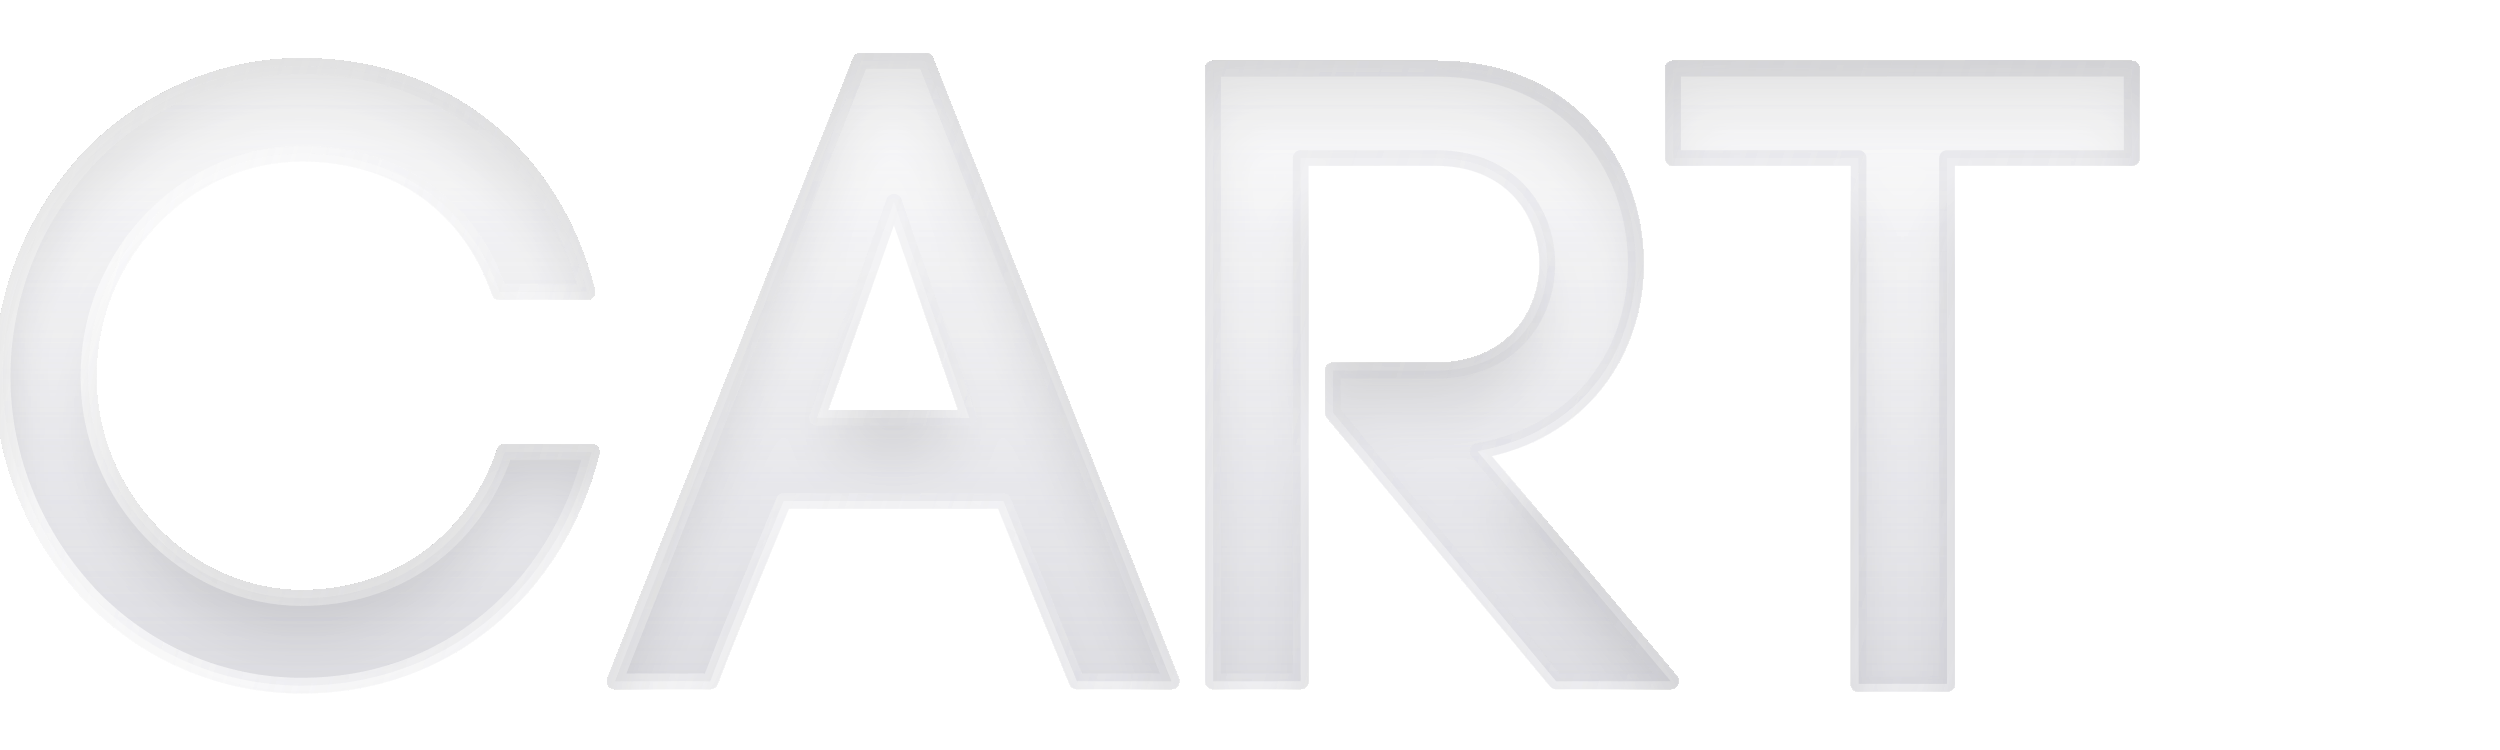
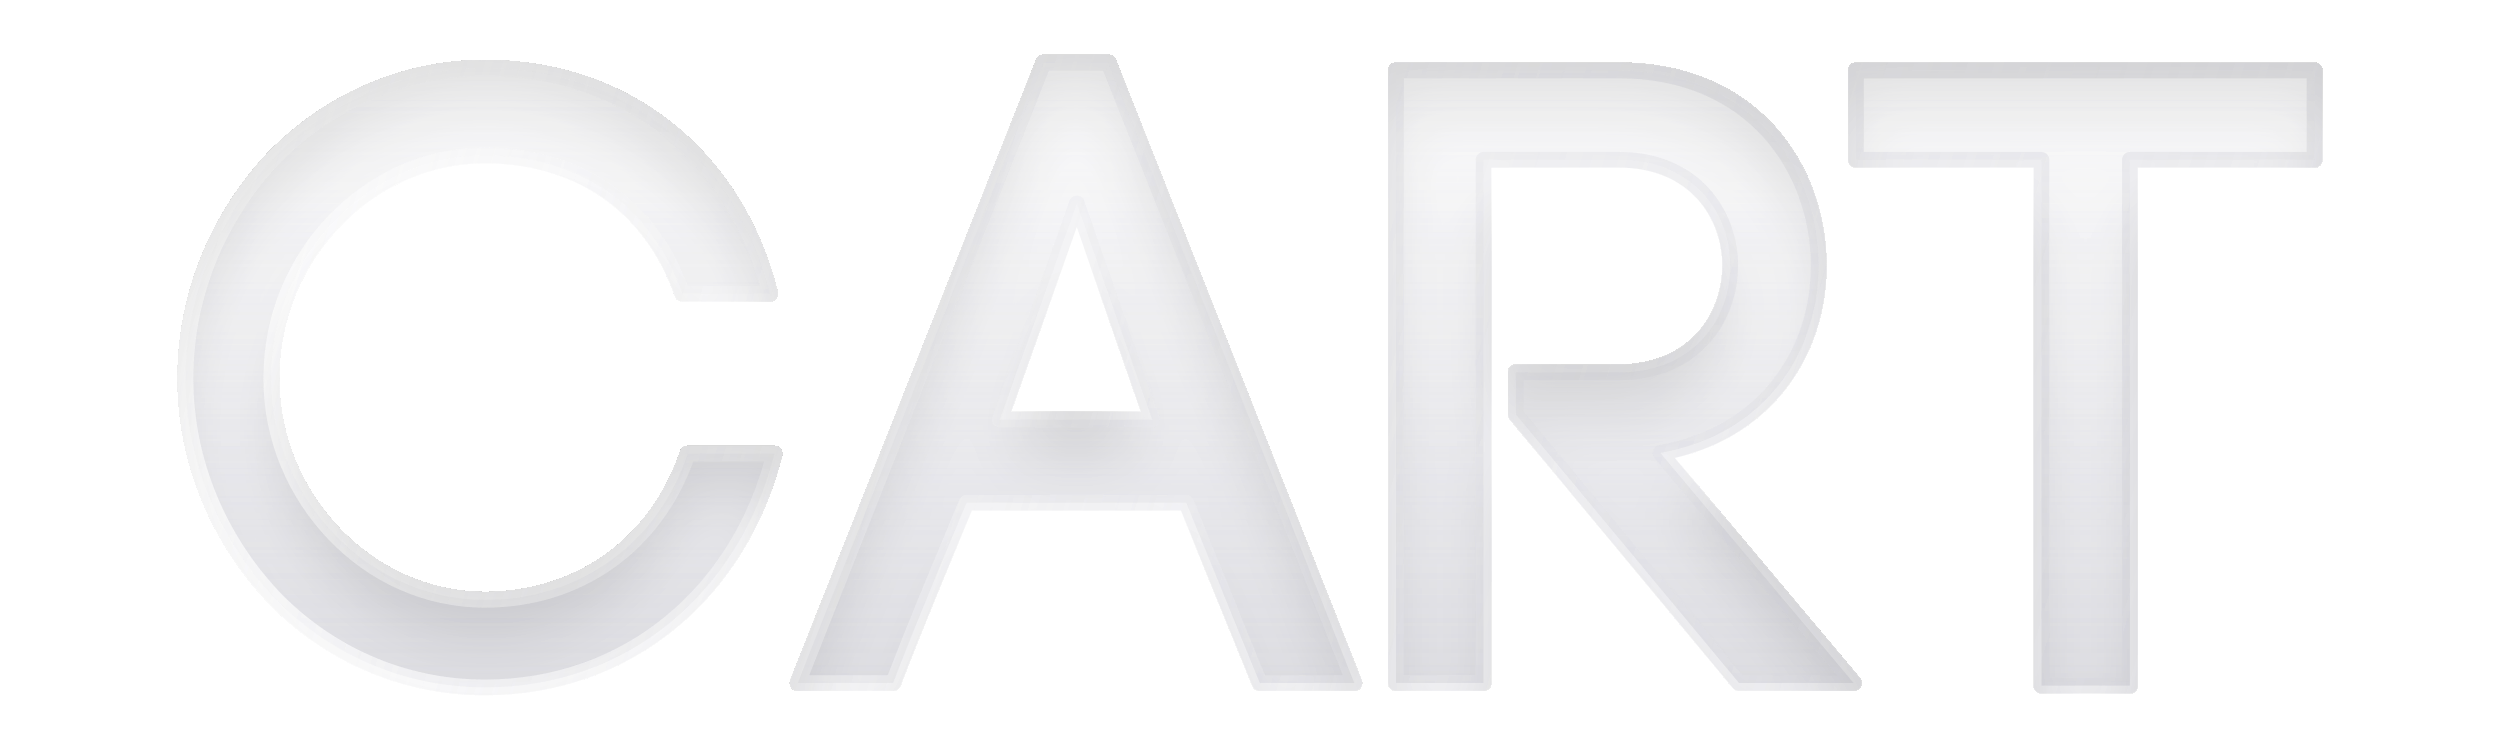
<svg xmlns="http://www.w3.org/2000/svg" preserveAspectRatio="xMidYMid meet" overflow="visible" width="80" height="24" viewBox="0 0 80 24" fill="none">
  <defs>
    <filter id="cart_glass_filter" x="-20%" y="-20%" width="140%" height="140%" filterUnits="userSpaceOnUse">
      <feFlood flood-opacity="0" result="BackgroundImageFix" />
      <feBlend mode="normal" in="SourceGraphic" in2="BackgroundImageFix" result="shape" />
      <feColorMatrix in="SourceAlpha" type="matrix" values="0 0 0 0 0 0 0 0 0 0 0 0 0 0 0 0 0 0 127 0" result="hardAlpha" />
      <feOffset dy="1.5" />
      <feGaussianBlur stdDeviation="1" />
      <feComposite in2="hardAlpha" operator="arithmetic" k2="-1" k3="1" />
      <feColorMatrix type="matrix" values="0 0 0 0 0 0 0 0 0 0 0 0 0 0 0 0 0 0 0.22 0" />
      <feBlend mode="normal" in2="shape" result="innerShadow" />
    </filter>
    <linearGradient id="cart_frost_grad" x1="40" y1="0" x2="40" y2="24" gradientUnits="userSpaceOnUse">
      <stop offset="0%" stop-color="#FFFFFF" stop-opacity="0.95" />
      <stop offset="45%" stop-color="#ECECEF" stop-opacity="0.82" />
      <stop offset="75%" stop-color="#DADAE0" stop-opacity="0.70" />
      <stop offset="100%" stop-color="#C6C6CE" stop-opacity="0.65" />
    </linearGradient>
    <linearGradient id="cart_stroke_grad" x1="0" y1="0" x2="80" y2="24" gradientUnits="userSpaceOnUse">
      <stop offset="0%" stop-color="#FFFFFF" stop-opacity="0.9" />
      <stop offset="50%" stop-color="#E8E8EC" stop-opacity="0.6" />
      <stop offset="100%" stop-color="#D0D0D8" stop-opacity="0.4" />
    </linearGradient>
  </defs>
-   <g filter="url(#cart_glass_filter)">
+   <g filter="url(#cart_glass_filter)" transform="translate(5.852, 0.056)">
    <path d="M0.084 12.056C0.084 14.772 1.204 17.236 2.884 19.028C4.592 20.82 7.0 21.94 9.66 21.94C14.224 21.94 17.808 18.916 18.928 14.464H16.156C15.148 17.432 12.628 19.14 9.66 19.14C7.784 19.14 6.076 18.328 4.844 17.04C3.612 15.752 2.828 14.016 2.828 12.056C2.828 10.04 3.612 8.304 4.844 7.016C6.076 5.728 7.784 4.916 9.66 4.916C12.544 4.916 14.952 6.4 15.988 9.34H18.788C17.668 4.916 14.14 2.116 9.66 2.116C7.0 2.116 4.592 3.264 2.884 5.028C1.204 6.82 0.084 9.284 0.084 12.056ZM28.608 6.456 31.016 13.372H26.144ZM34.46 21.8H37.484L29.616 1.948H27.544L19.676 21.8H22.728C23.344 20.176 24.324 17.824 25.08 16.032H32.108ZM42.656 13.204 49.796 21.8H53.464L47.276 14.436C50.636 13.848 52.344 11.216 52.344 8.444C52.344 5.336 50.216 2.2 45.96 2.2H38.82V21.8H41.62V5.056H45.96C48.34 5.056 49.516 6.764 49.516 8.444C49.516 10.152 48.34 11.86 45.96 11.86H42.656ZM62.304 21.884V5.056H68.212V2.2H53.54V5.056H59.476V21.884Z" fill="url(#cart_frost_grad)" stroke="url(#cart_stroke_grad)" stroke-width="0.5" stroke-linejoin="round" />
  </g>
</svg>
